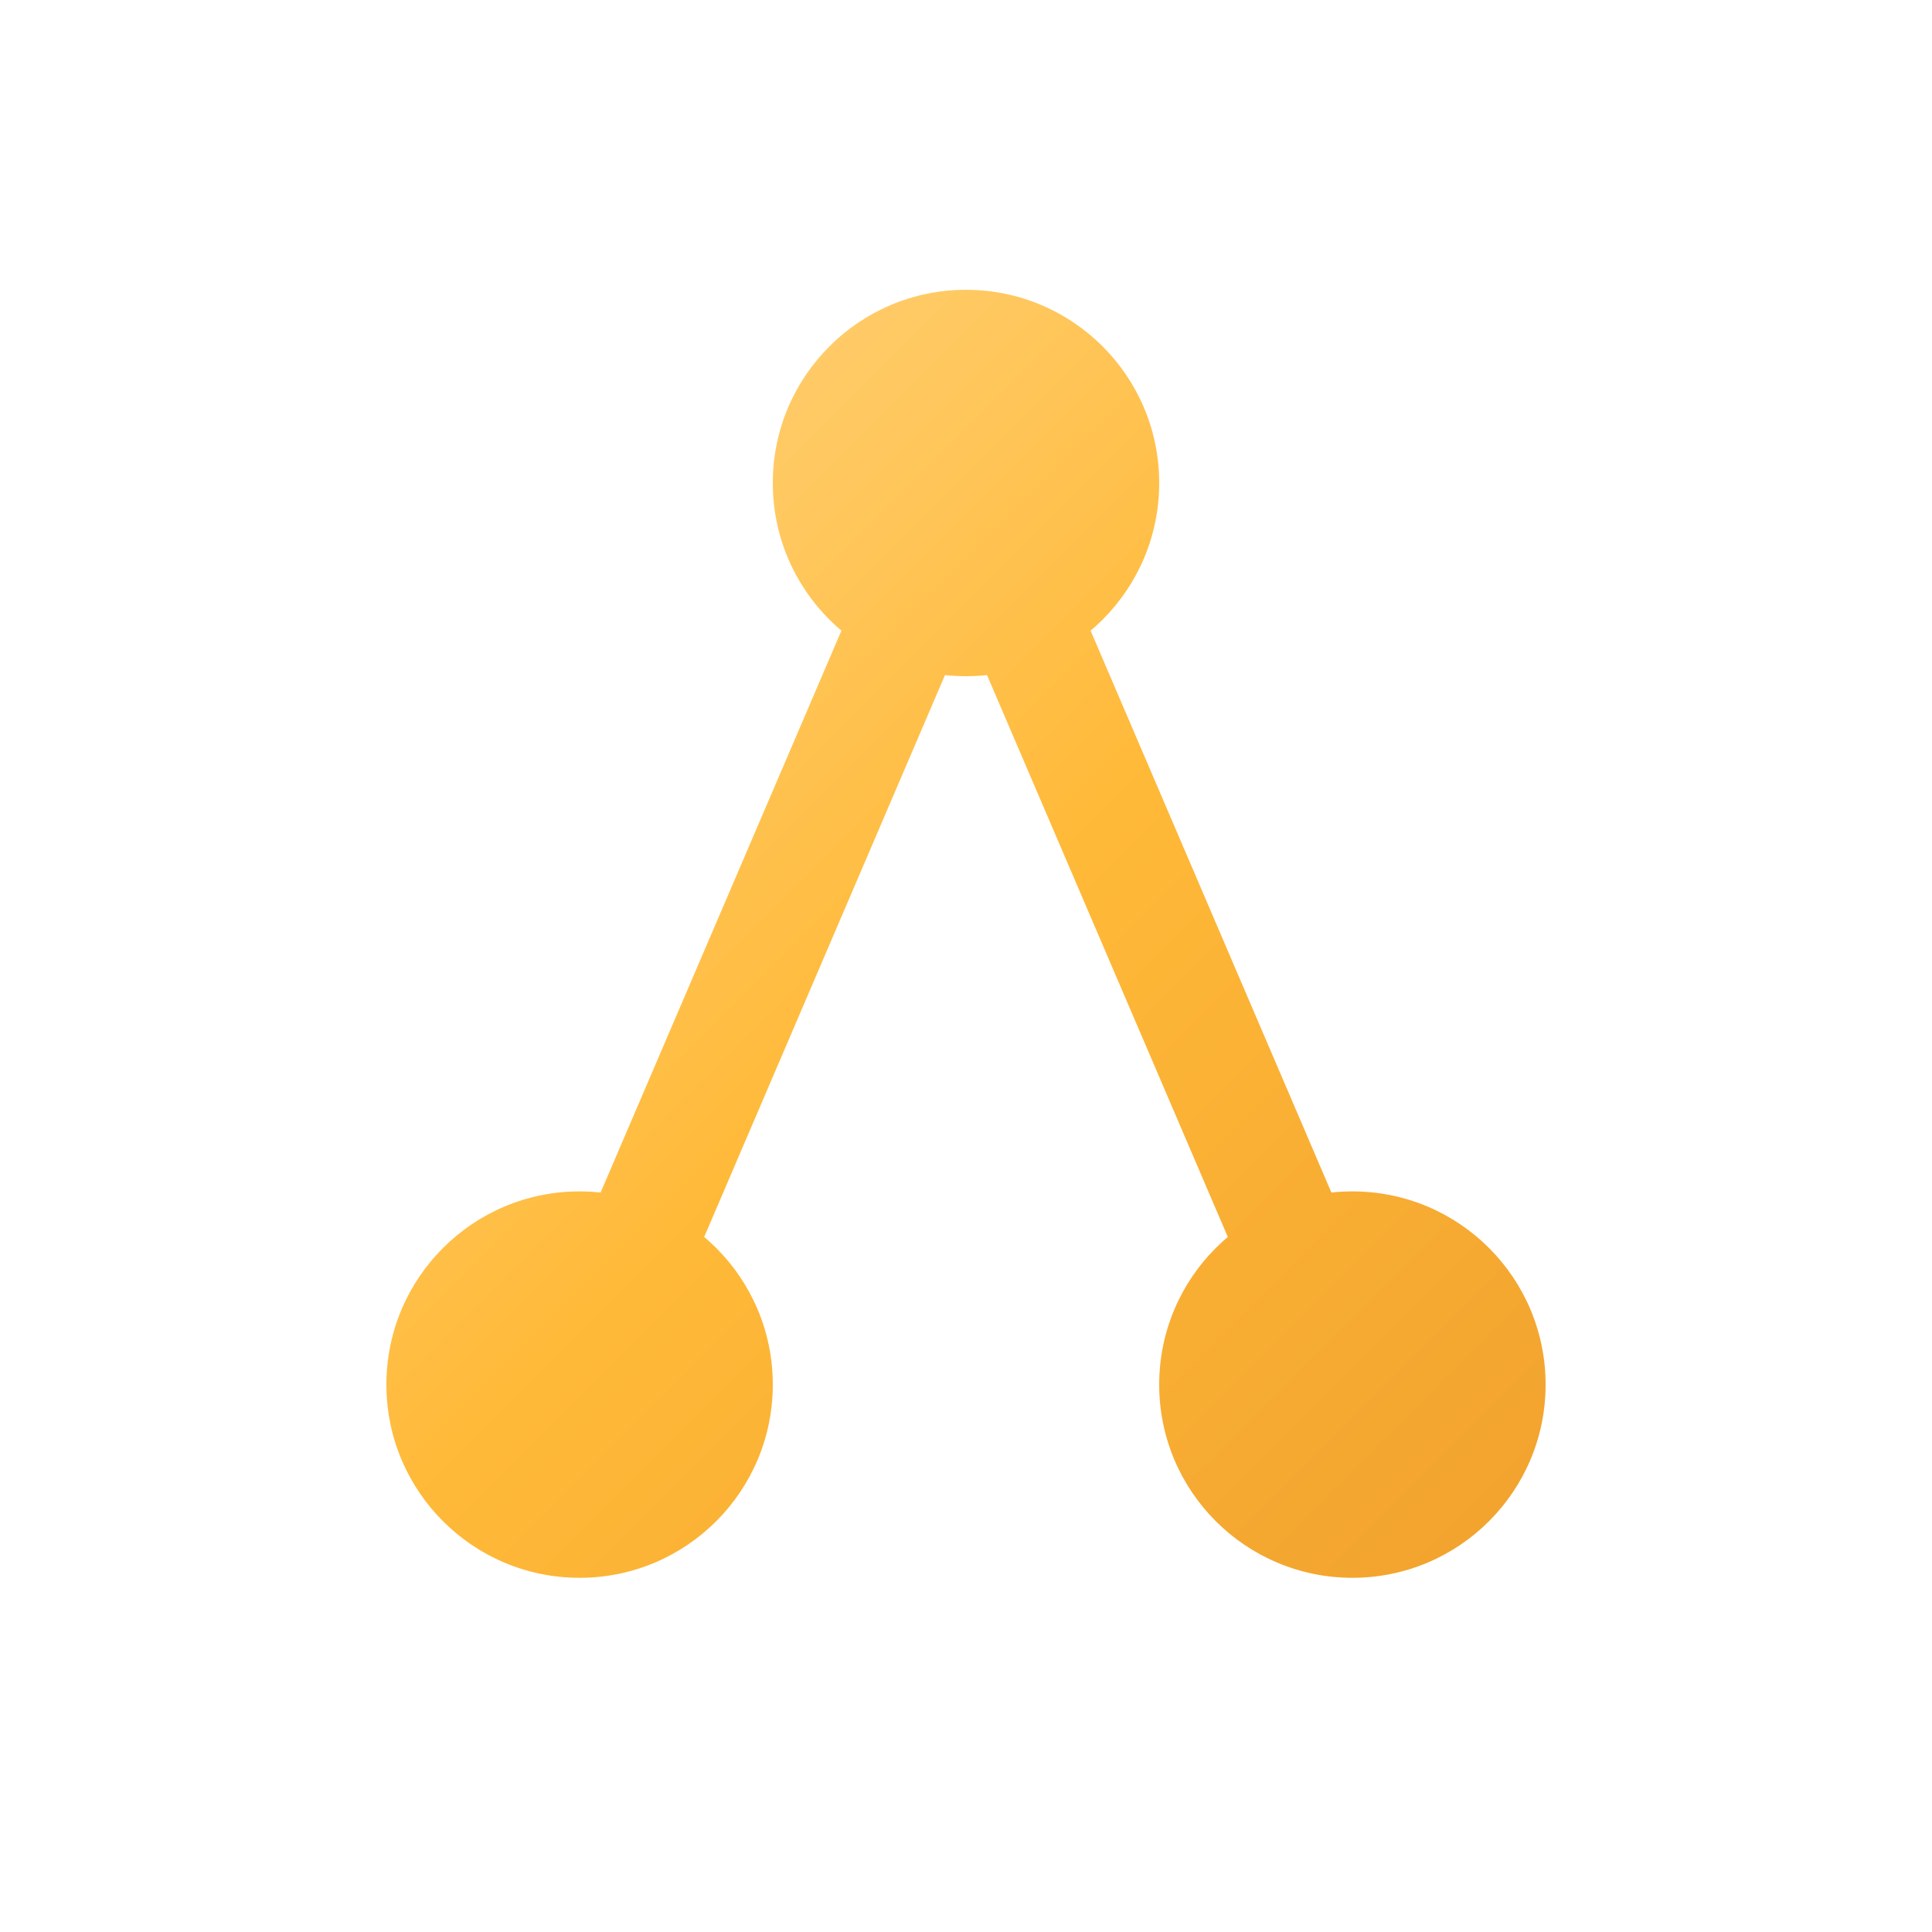
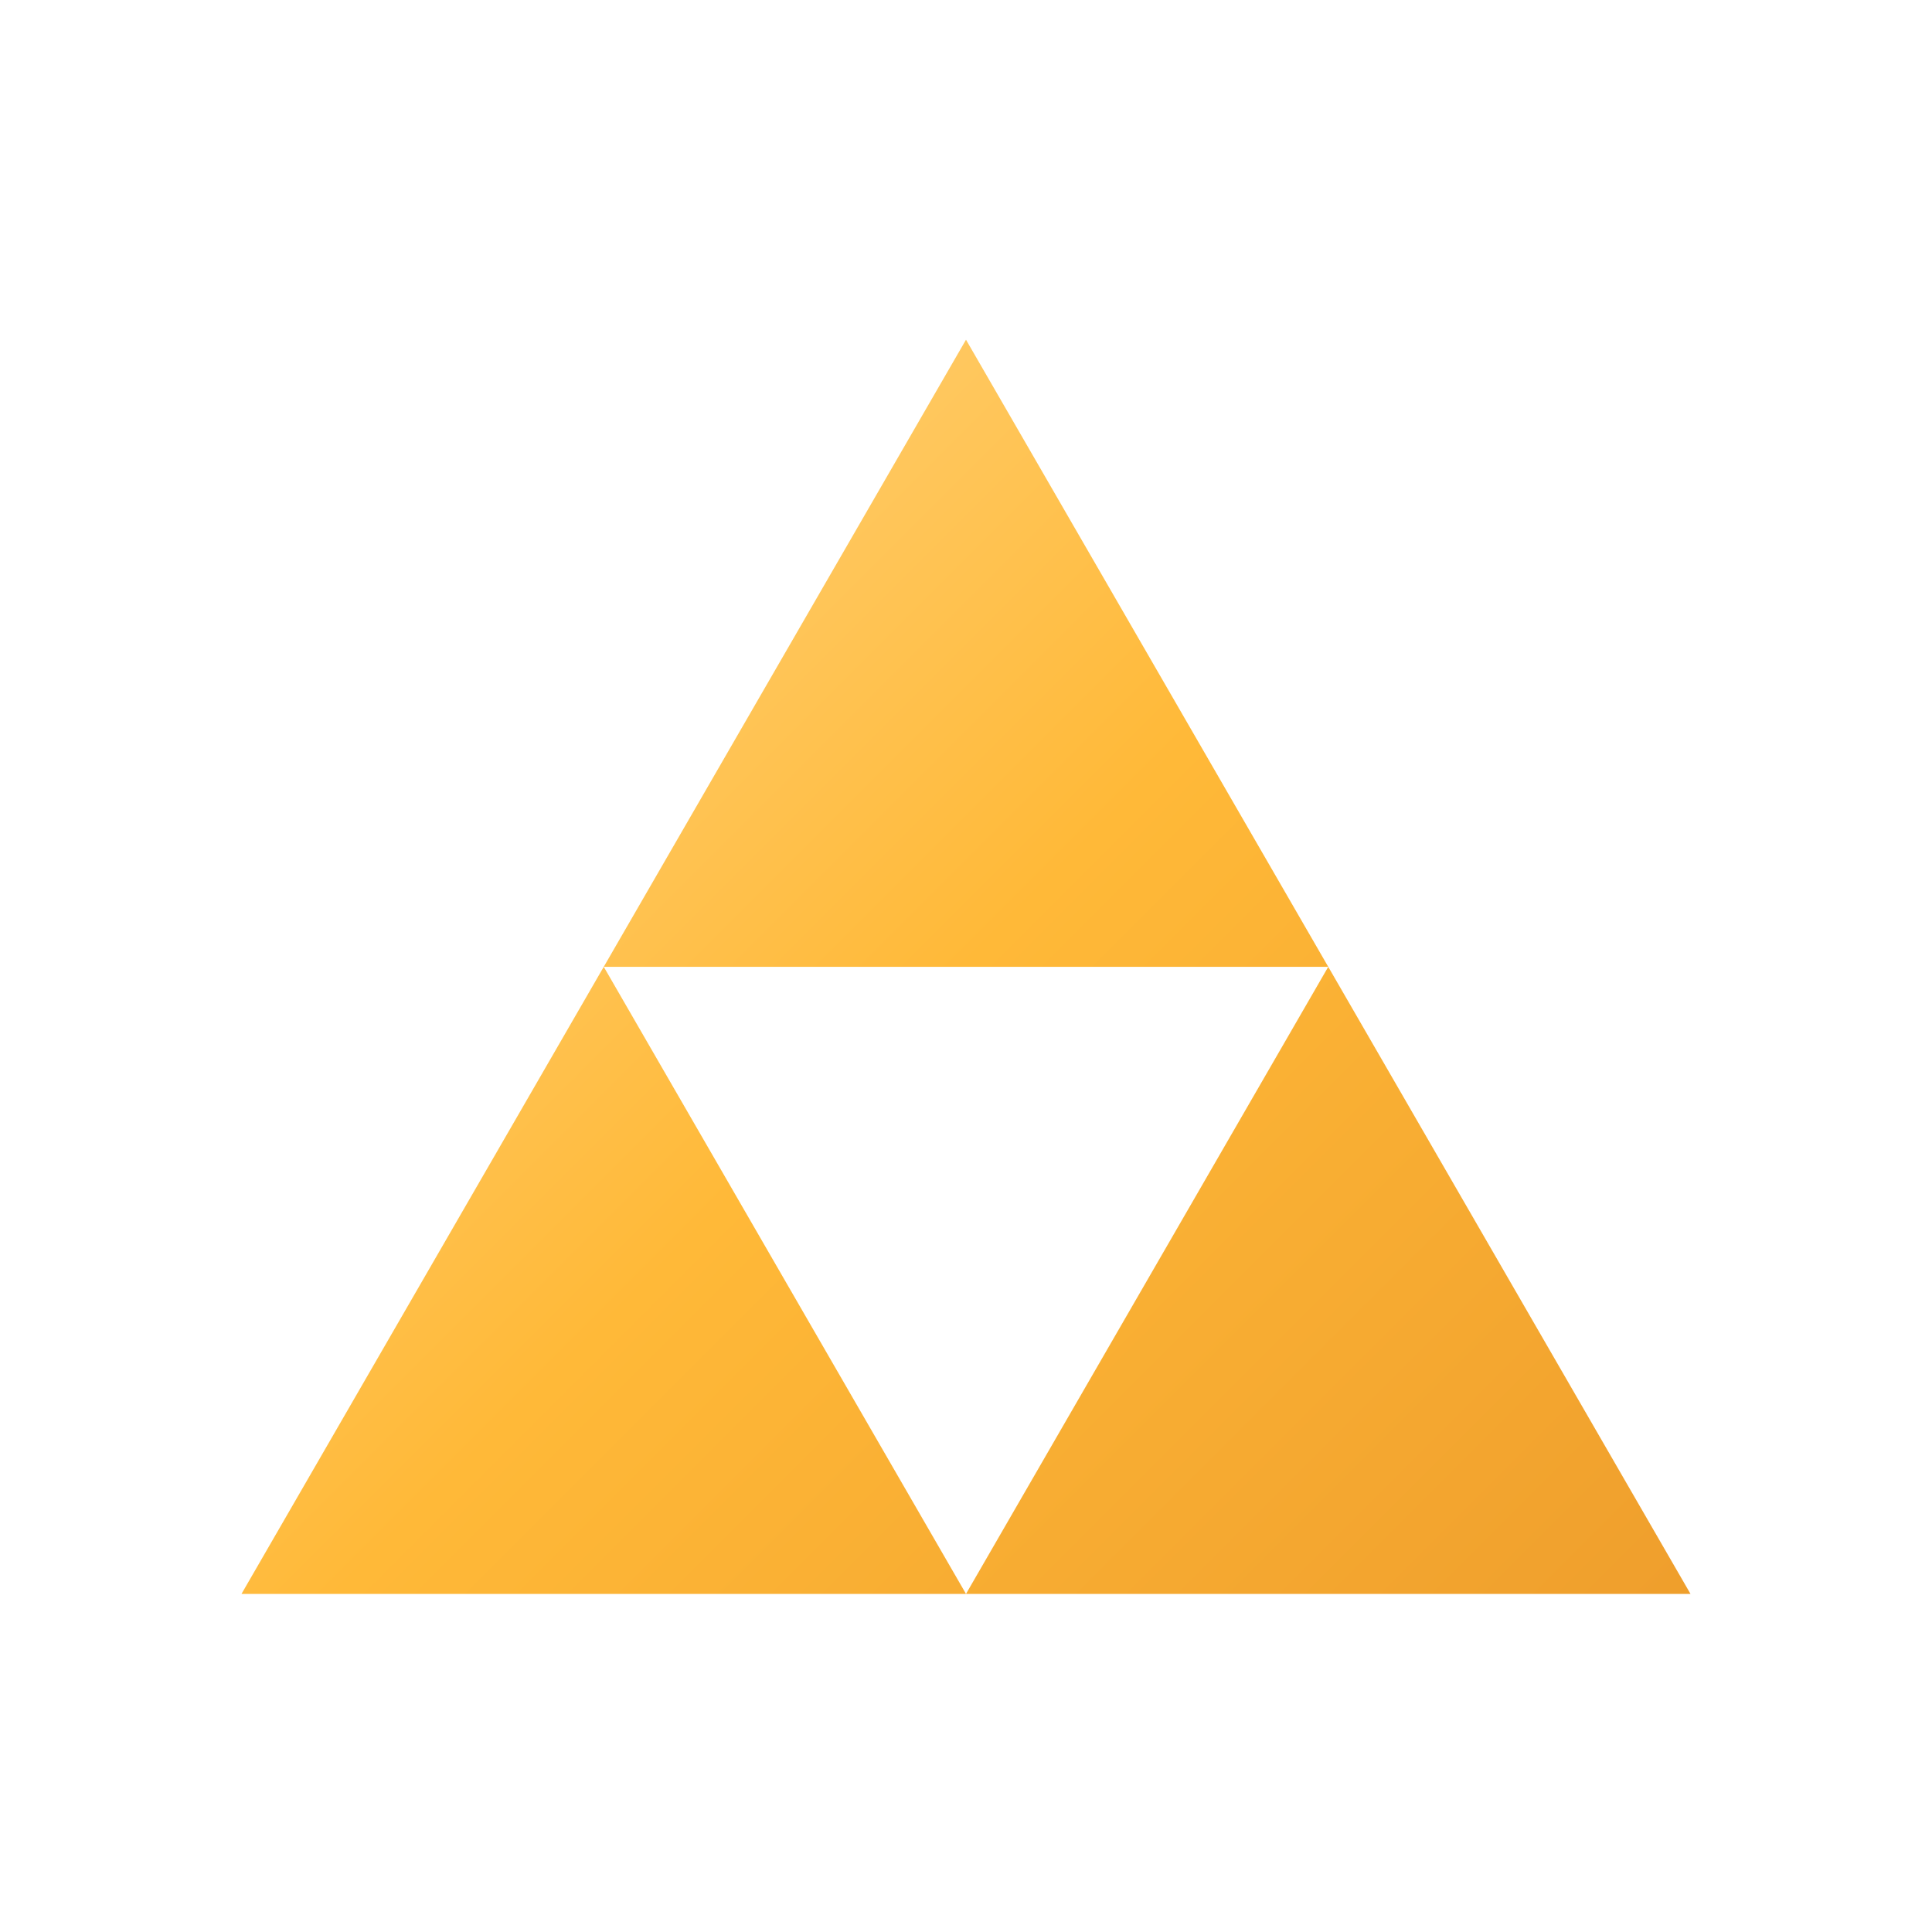
<svg xmlns="http://www.w3.org/2000/svg" width="120" height="120" viewBox="0 0 120 120" fill="none">
  <defs>
    <linearGradient id="g" gradientUnits="userSpaceOnUse" x1="0" y1="0" x2="120" y2="120">
      <stop offset="0" stop-color="#ffe6b0" />
      <stop offset="0.5" stop-color="#ffb938" />
      <stop offset="1" stop-color="#e89327" />
    </linearGradient>
  </defs>
-   <path d="M60 30 L36 86 M60 30 L84 86" stroke="url(#g)" stroke-width="7" stroke-linecap="round" fill="none" />
-   <circle cx="60" cy="30" r="12" fill="url(#g)" />
-   <circle cx="36" cy="86" r="12" fill="url(#g)" />
-   <circle cx="84" cy="86" r="12" fill="url(#g)" />
+   <g fill="url(#g)">
+     <path d="M60 21.1 L37.5 60.05 L82.5 60.05 Z" />
+     <path d="M15 99 L37.5 60.05 L60 99 Z" />
+     <path d="M82.5 60.05 L105 99 L60 99 Z" />
+   </g>
</svg>
